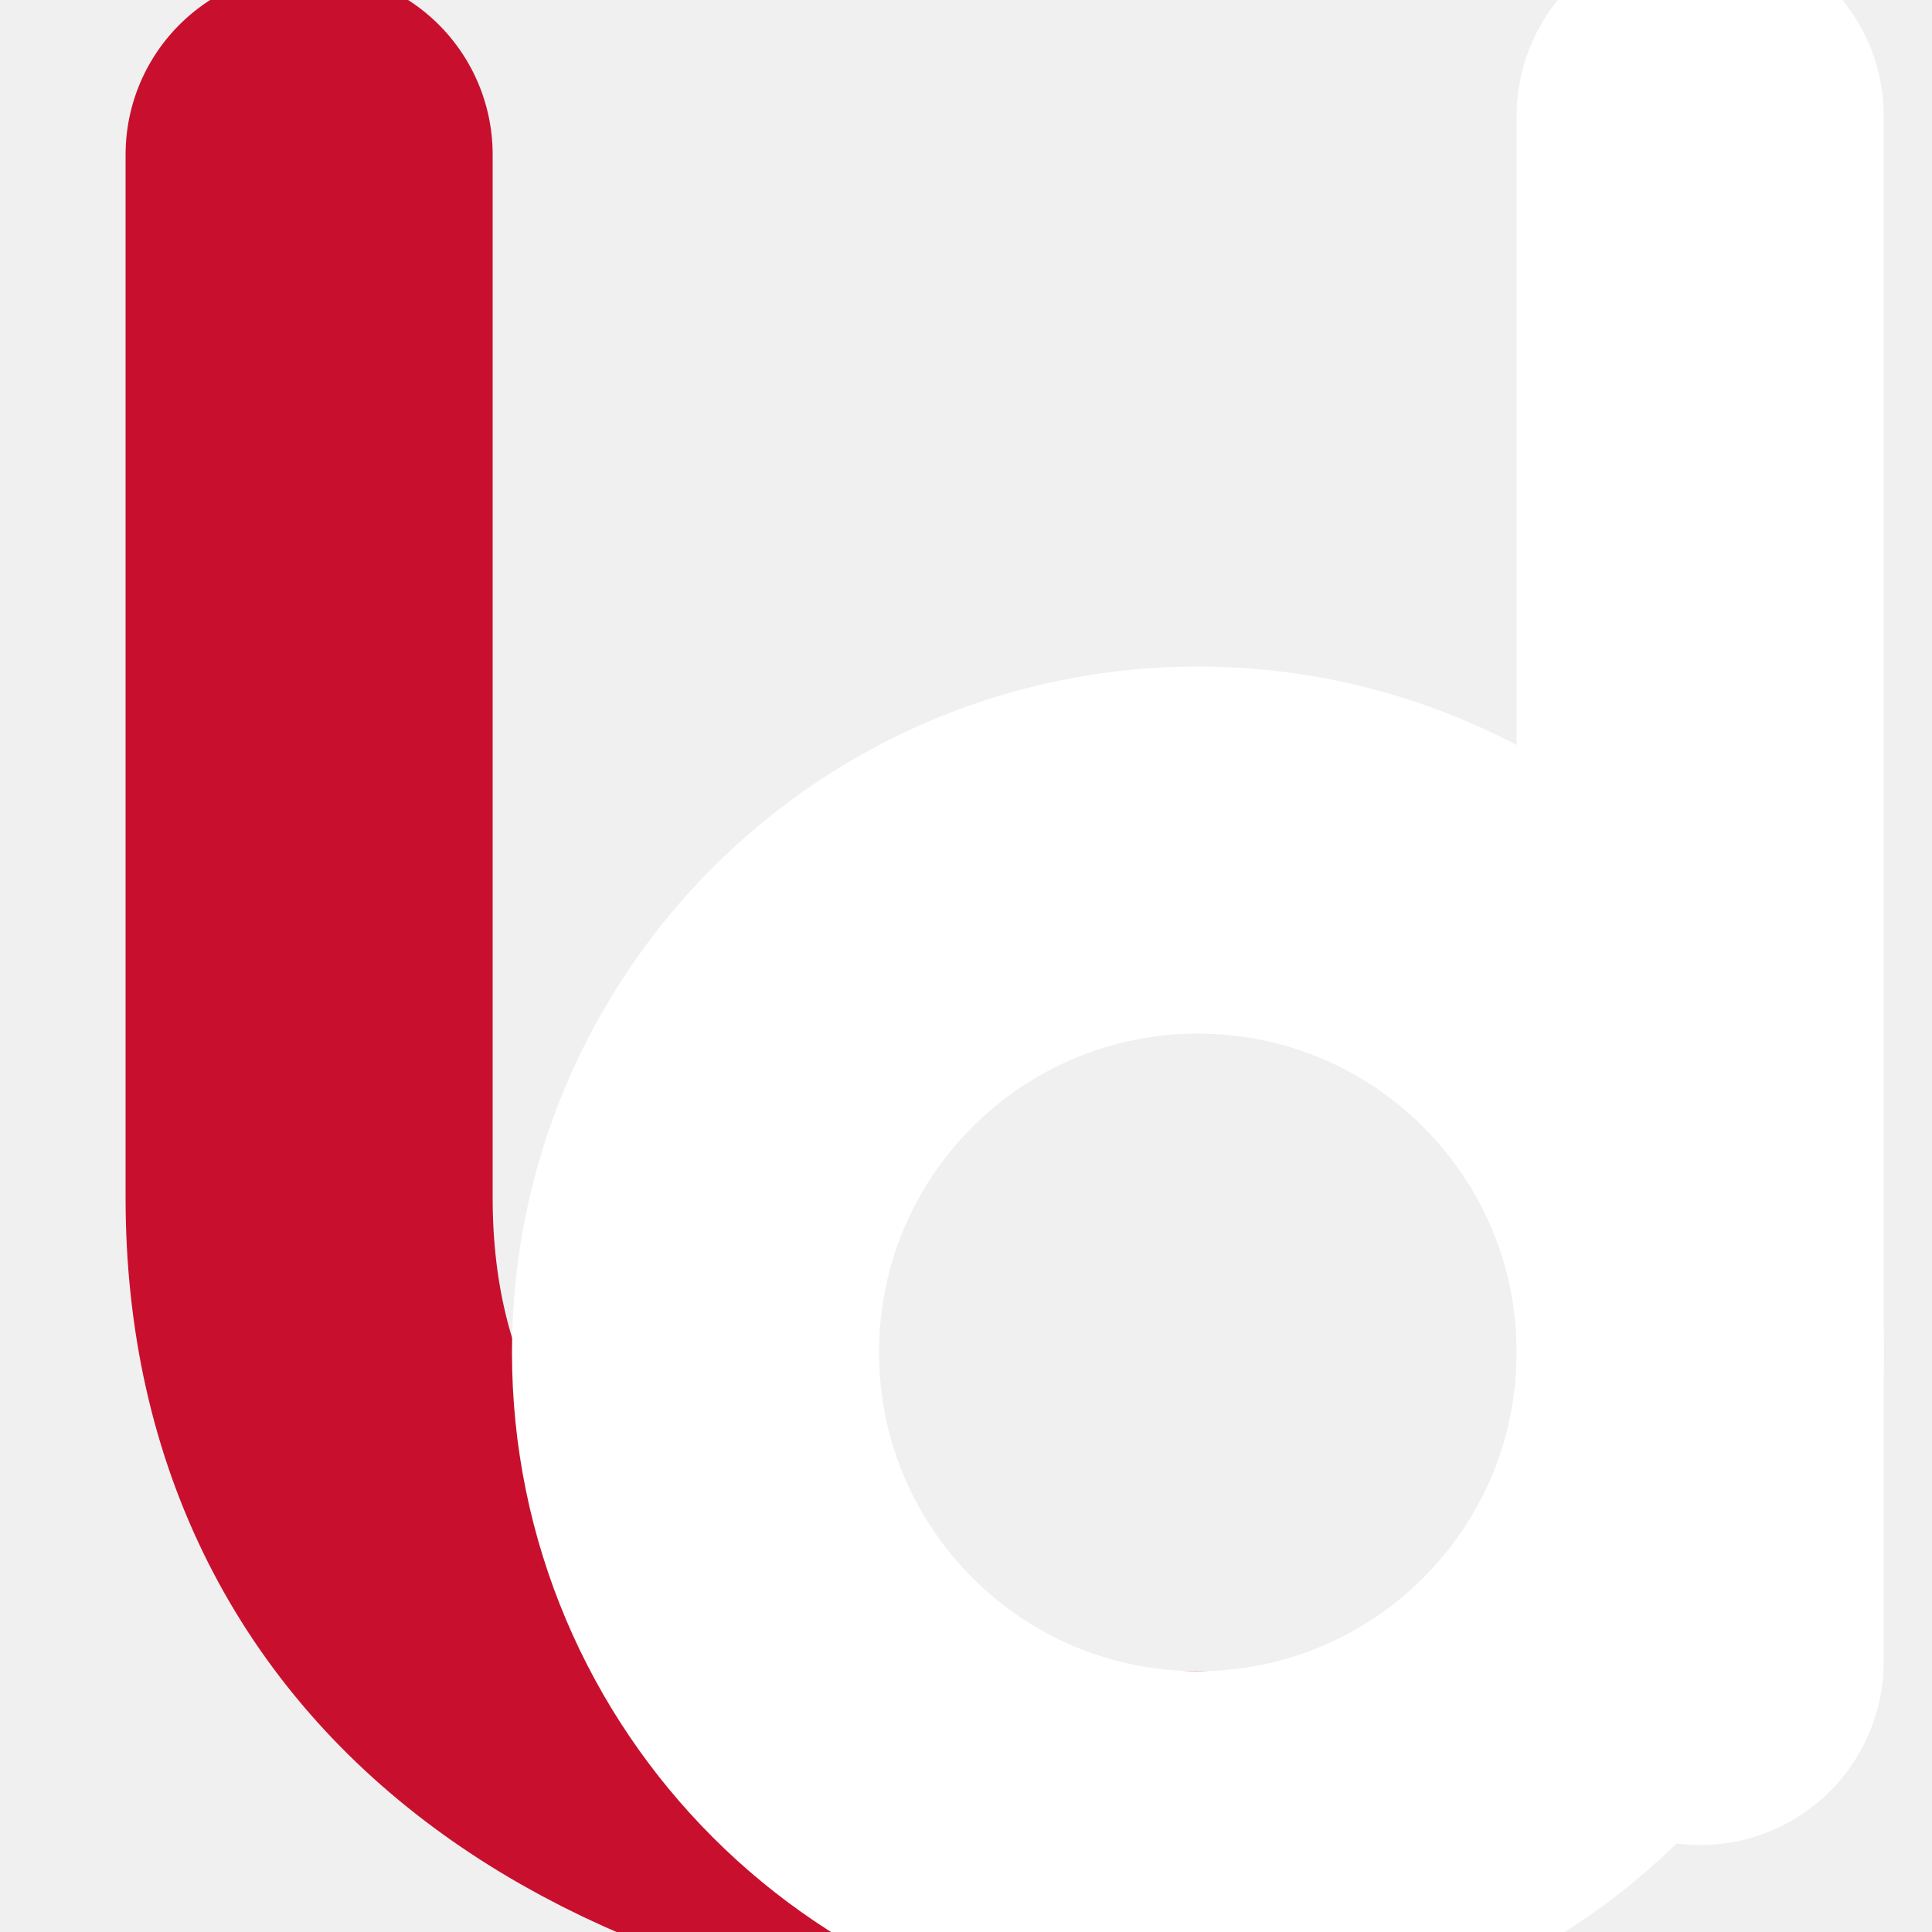
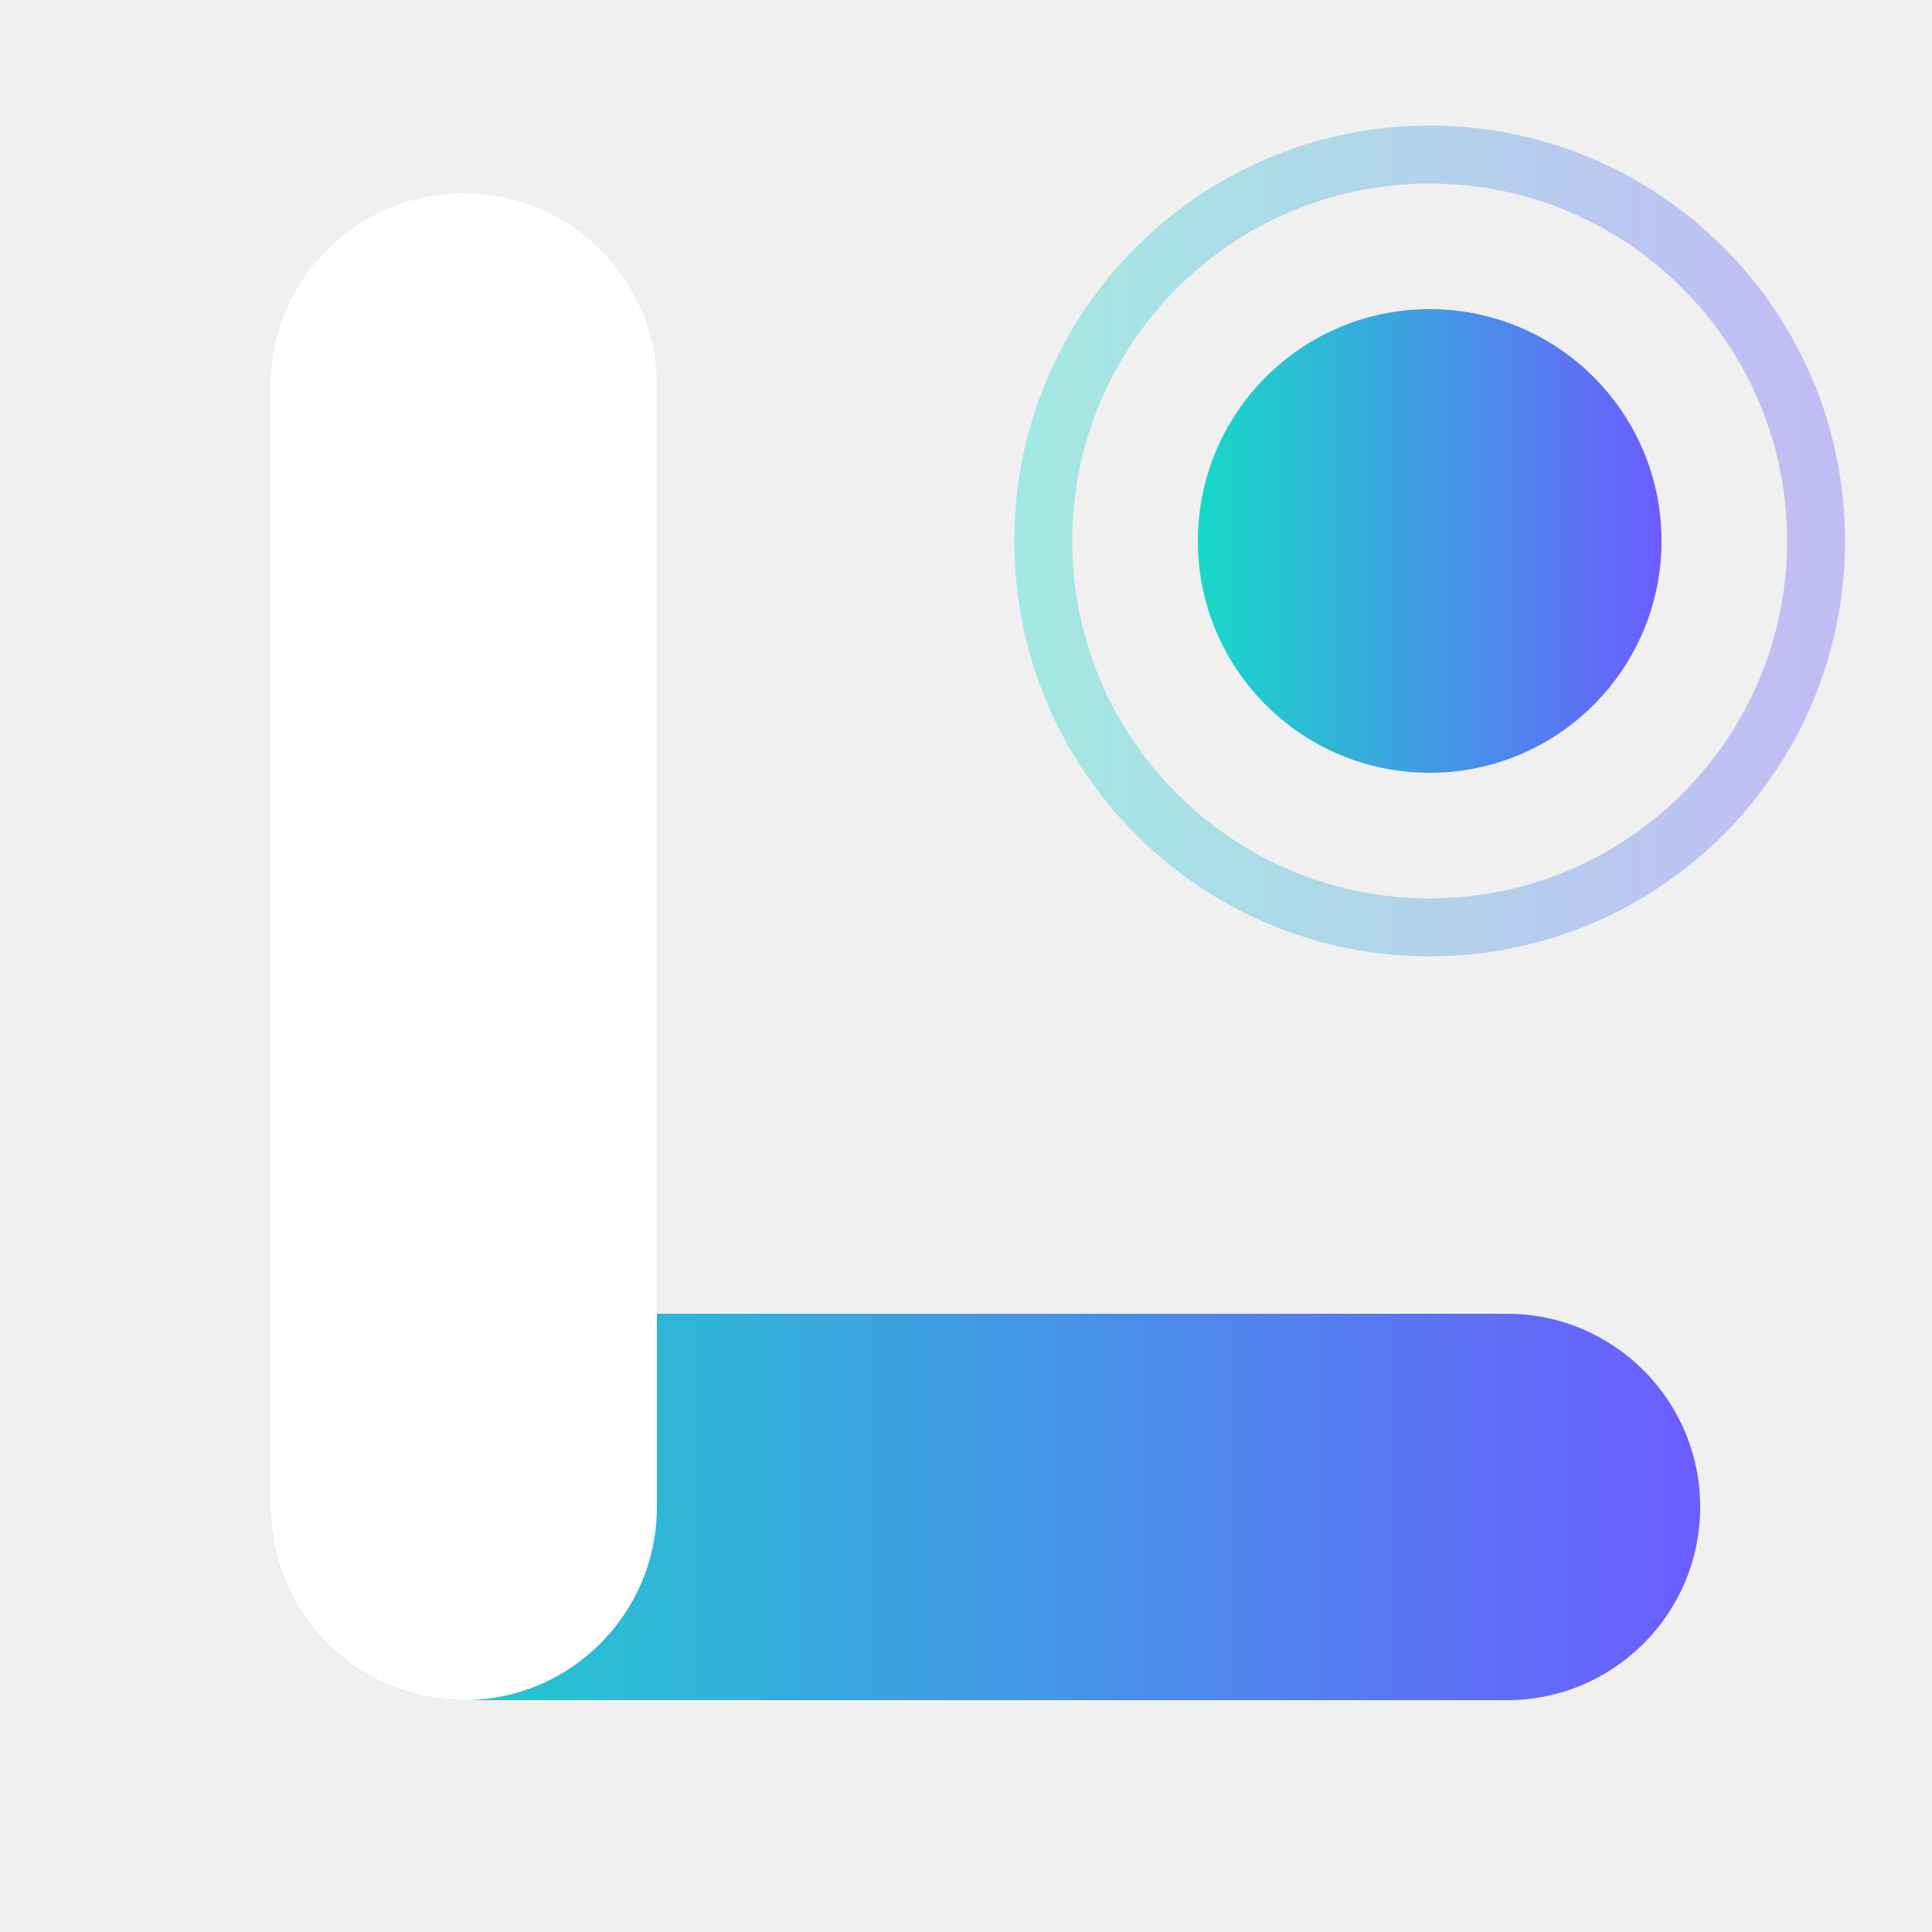
- <svg xmlns="http://www.w3.org/2000/svg" viewBox="0 0 100 100" width="100" height="100">
+ <svg xmlns="http://www.w3.org/2000/svg" viewBox="0 0 100 100" width="100" height="100" role="img" aria-label="Landmark">
+   <defs>
+     <linearGradient id="lmg9" x1="0" y1="0" x2="1" y2="0">
+       <stop offset="0" stop-color="#17D9C8" />
+       <stop offset="1" stop-color="#6C5CFF" />
+     </linearGradient>
+   </defs>
  <g transform="translate(0.00,0.00) scale(1)">
-     <path d="M16 8 V 62 C16 84 34 96 62 96" fill="none" stroke="#C8102E" stroke-width="19" stroke-linecap="round" stroke-linejoin="round" />
-     <path d="M88 6 V 86" fill="none" stroke="#FFFFFF" stroke-width="19" stroke-linecap="round" />
-     <circle cx="62" cy="70" r="26" fill="none" stroke="#FFFFFF" stroke-width="19" />
+     <circle cx="74" cy="28" r="20" fill="none" stroke="url(#lmg9)" stroke-width="3" opacity=".35" />
+     <circle cx="74" cy="28" r="12" fill="url(#lmg9)" class="lm-dot" />
+     <rect x="14" y="68" width="74" height="20" rx="10" fill="url(#lmg9)" />
+     <rect x="14" y="10" width="20" height="78" rx="10" fill="#FFFFFF" />
  </g>
</svg>
